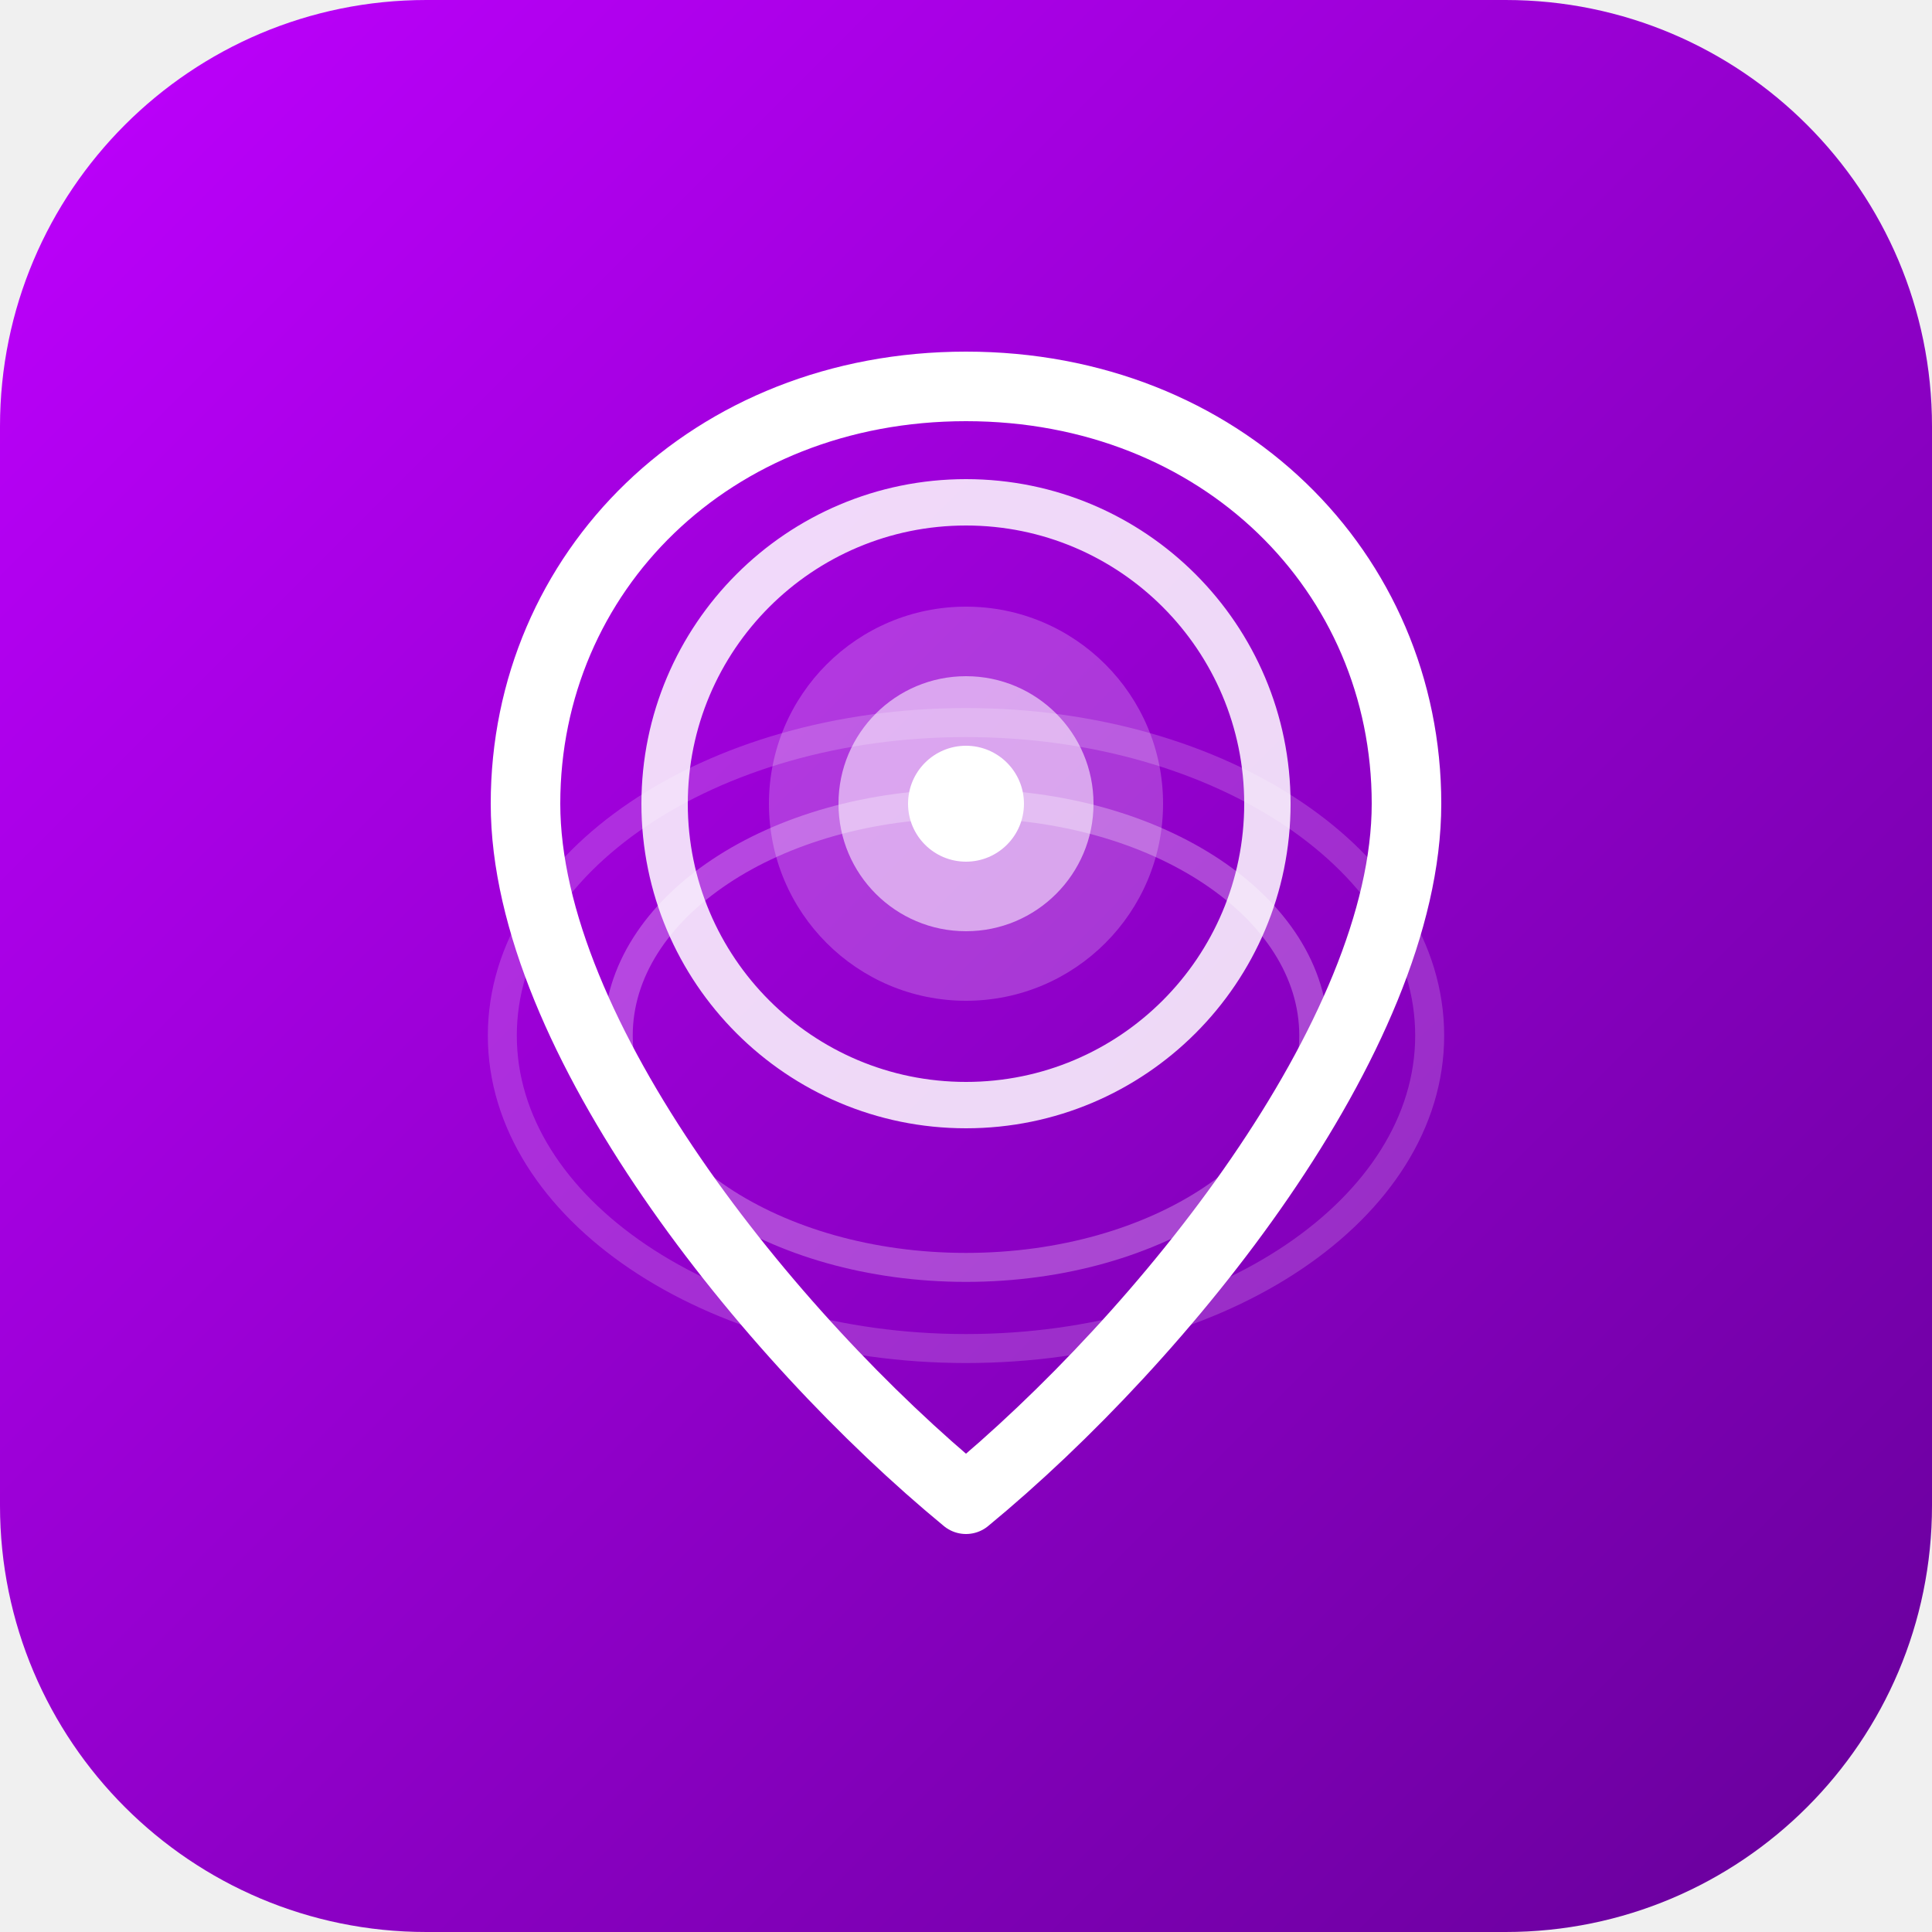
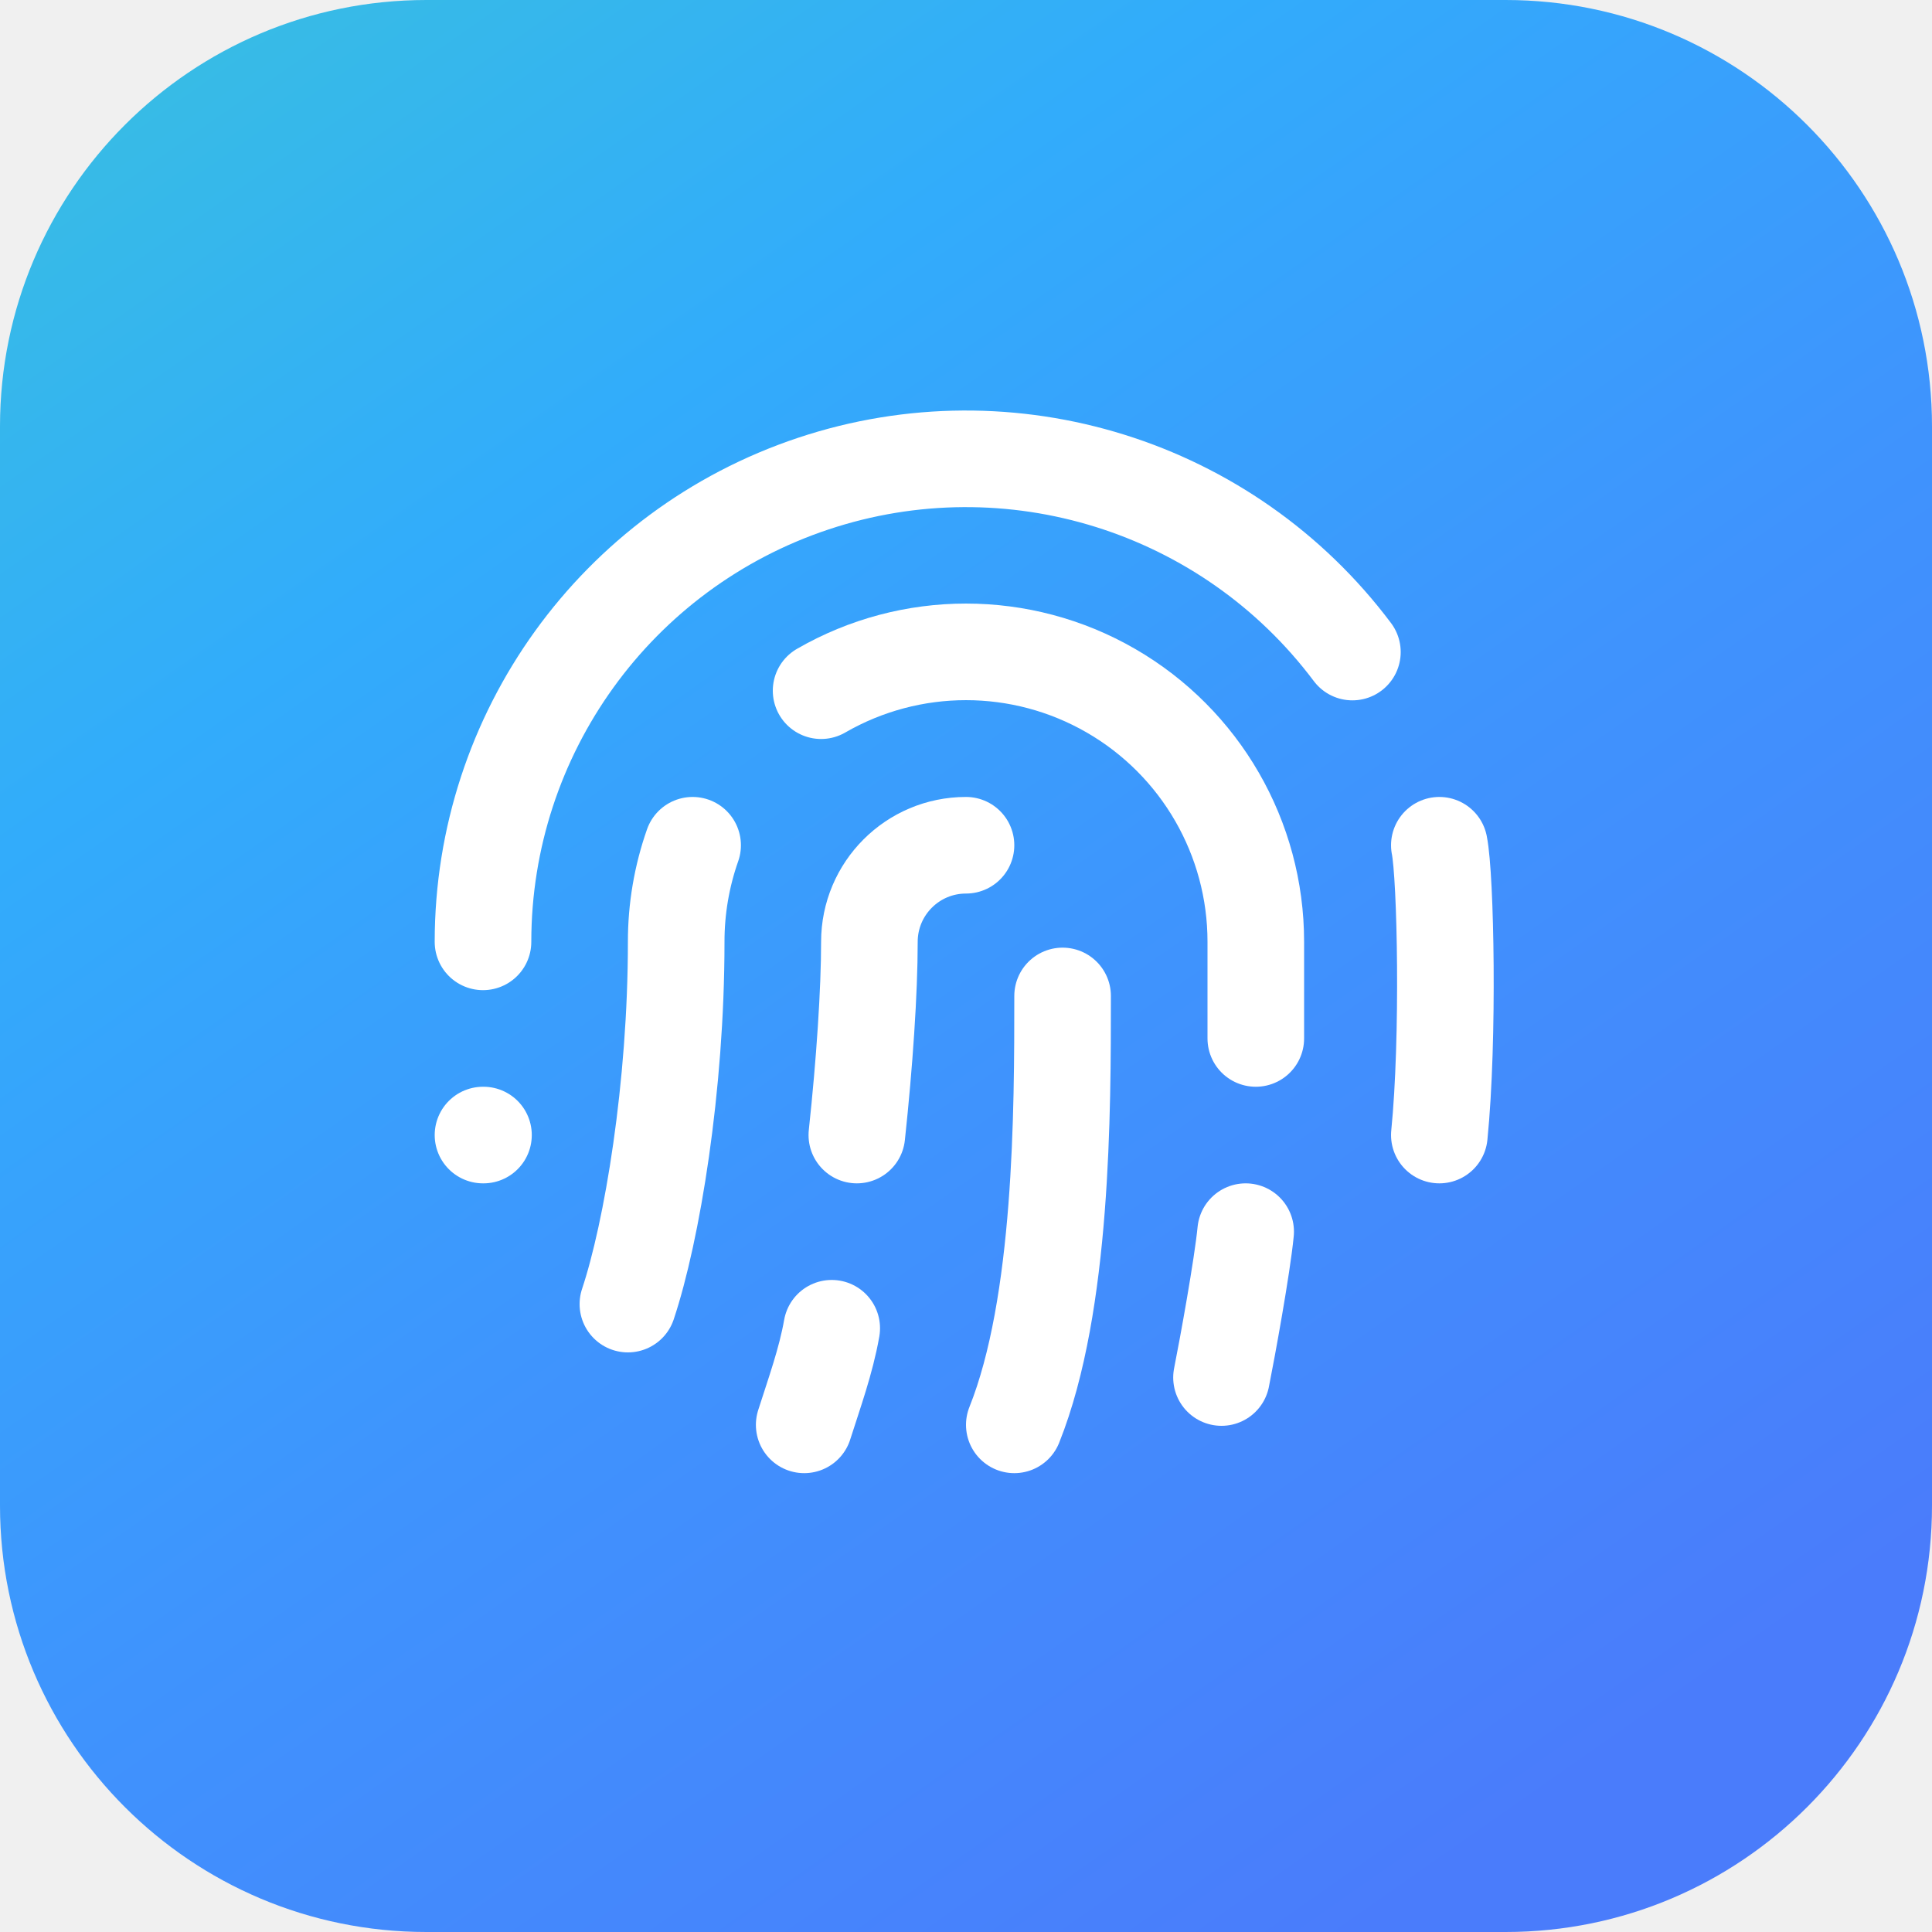
<svg xmlns="http://www.w3.org/2000/svg" width="512" height="512" viewBox="0 0 512 512">
  <defs>
-     <linearGradient id="bg" x1="0%" y1="0%" x2="100%" y2="100%">
-       <stop offset="0%" stop-color="#BF00FF" />
-       <stop offset="100%" stop-color="#660099" />
+     <linearGradient id="bg" x1="0%" y1="0%" x2="70%" y2="100%">
+       <stop offset="0%" stop-color="#39C0DF" />
+       <stop offset="30%" stop-color="#32ACFB" />
+       <stop offset="62%" stop-color="#3F93FD" />
+       <stop offset="100%" stop-color="#4A7CFB" />
    </linearGradient>
  </defs>
  <rect width="512" height="512" rx="113" fill="url(#bg)" />
  <svg x="0" y="0" width="512" height="512" viewBox="0 0 120 120">
-     <g transform="translate(60 60) scale(0.72) translate(-60 -60)">
-       <ellipse cx="60" cy="66" rx="40" ry="27" fill="none" stroke="rgba(255,255,255,0.18)" stroke-width="2.5" />
-       <ellipse cx="60" cy="66" rx="30" ry="20" fill="none" stroke="rgba(255,255,255,0.28)" stroke-width="2.5" />
-       <path d="M60 10 C38 10 22 26 22 46 C22 66 43 92 60 106 C77 92 98 66 98 46 C98 26 82 10 60 10 Z" fill="none" stroke="#FFFFFF" stroke-width="6" stroke-linejoin="round" stroke-linecap="round" />
-       <circle cx="60" cy="46" r="26" fill="none" stroke="rgba(255,255,255,0.85)" stroke-width="4" />
-       <circle cx="60" cy="46" r="17" fill="#FFFFFF" opacity="0.22" />
-       <circle cx="60" cy="46" r="11" fill="#FFFFFF" opacity="0.55" />
-       <circle cx="60" cy="46" r="5" fill="#FFFFFF" />
+     <g transform="translate(60 60) scale(3) translate(-12 -12.5)" fill="none">
+       <path d="M12 10a2 2 0 0 0-2 2c0 1.02-.1 2.51-.26 4" stroke="#FFFFFF" stroke-width="2" stroke-linecap="round" stroke-linejoin="round" />
+       <path d="M14 13.12c0 2.38 0 6.38-1 8.88" stroke="#FFFFFF" stroke-width="2" stroke-linecap="round" stroke-linejoin="round" />
+       <path d="M17.29 21.02c.12-.6.43-2.3.5-3.02" stroke="#FFFFFF" stroke-width="2" stroke-linecap="round" stroke-linejoin="round" />
+       <path d="M2 12a10 10 0 0 1 18-6" stroke="#FFFFFF" stroke-width="2" stroke-linecap="round" stroke-linejoin="round" />
+       <path d="M2 16h.01" stroke="#FFFFFF" stroke-width="2" stroke-linecap="round" stroke-linejoin="round" />
+       <path d="M21.8 16c.2-2 .131-5.354 0-6" stroke="#FFFFFF" stroke-width="2" stroke-linecap="round" stroke-linejoin="round" />
+       <path d="M5 19.5C5.5 18 6 15 6 12a6 6 0 0 1 .34-2" stroke="#FFFFFF" stroke-width="2" stroke-linecap="round" stroke-linejoin="round" />
+       <path d="M8.65 22c.21-.66.45-1.32.57-2" stroke="#FFFFFF" stroke-width="2" stroke-linecap="round" stroke-linejoin="round" />
+       <path d="M9 6.8a6 6 0 0 1 9 5.2v2" stroke="#FFFFFF" stroke-width="2" stroke-linecap="round" stroke-linejoin="round" />
    </g>
  </svg>
</svg>
